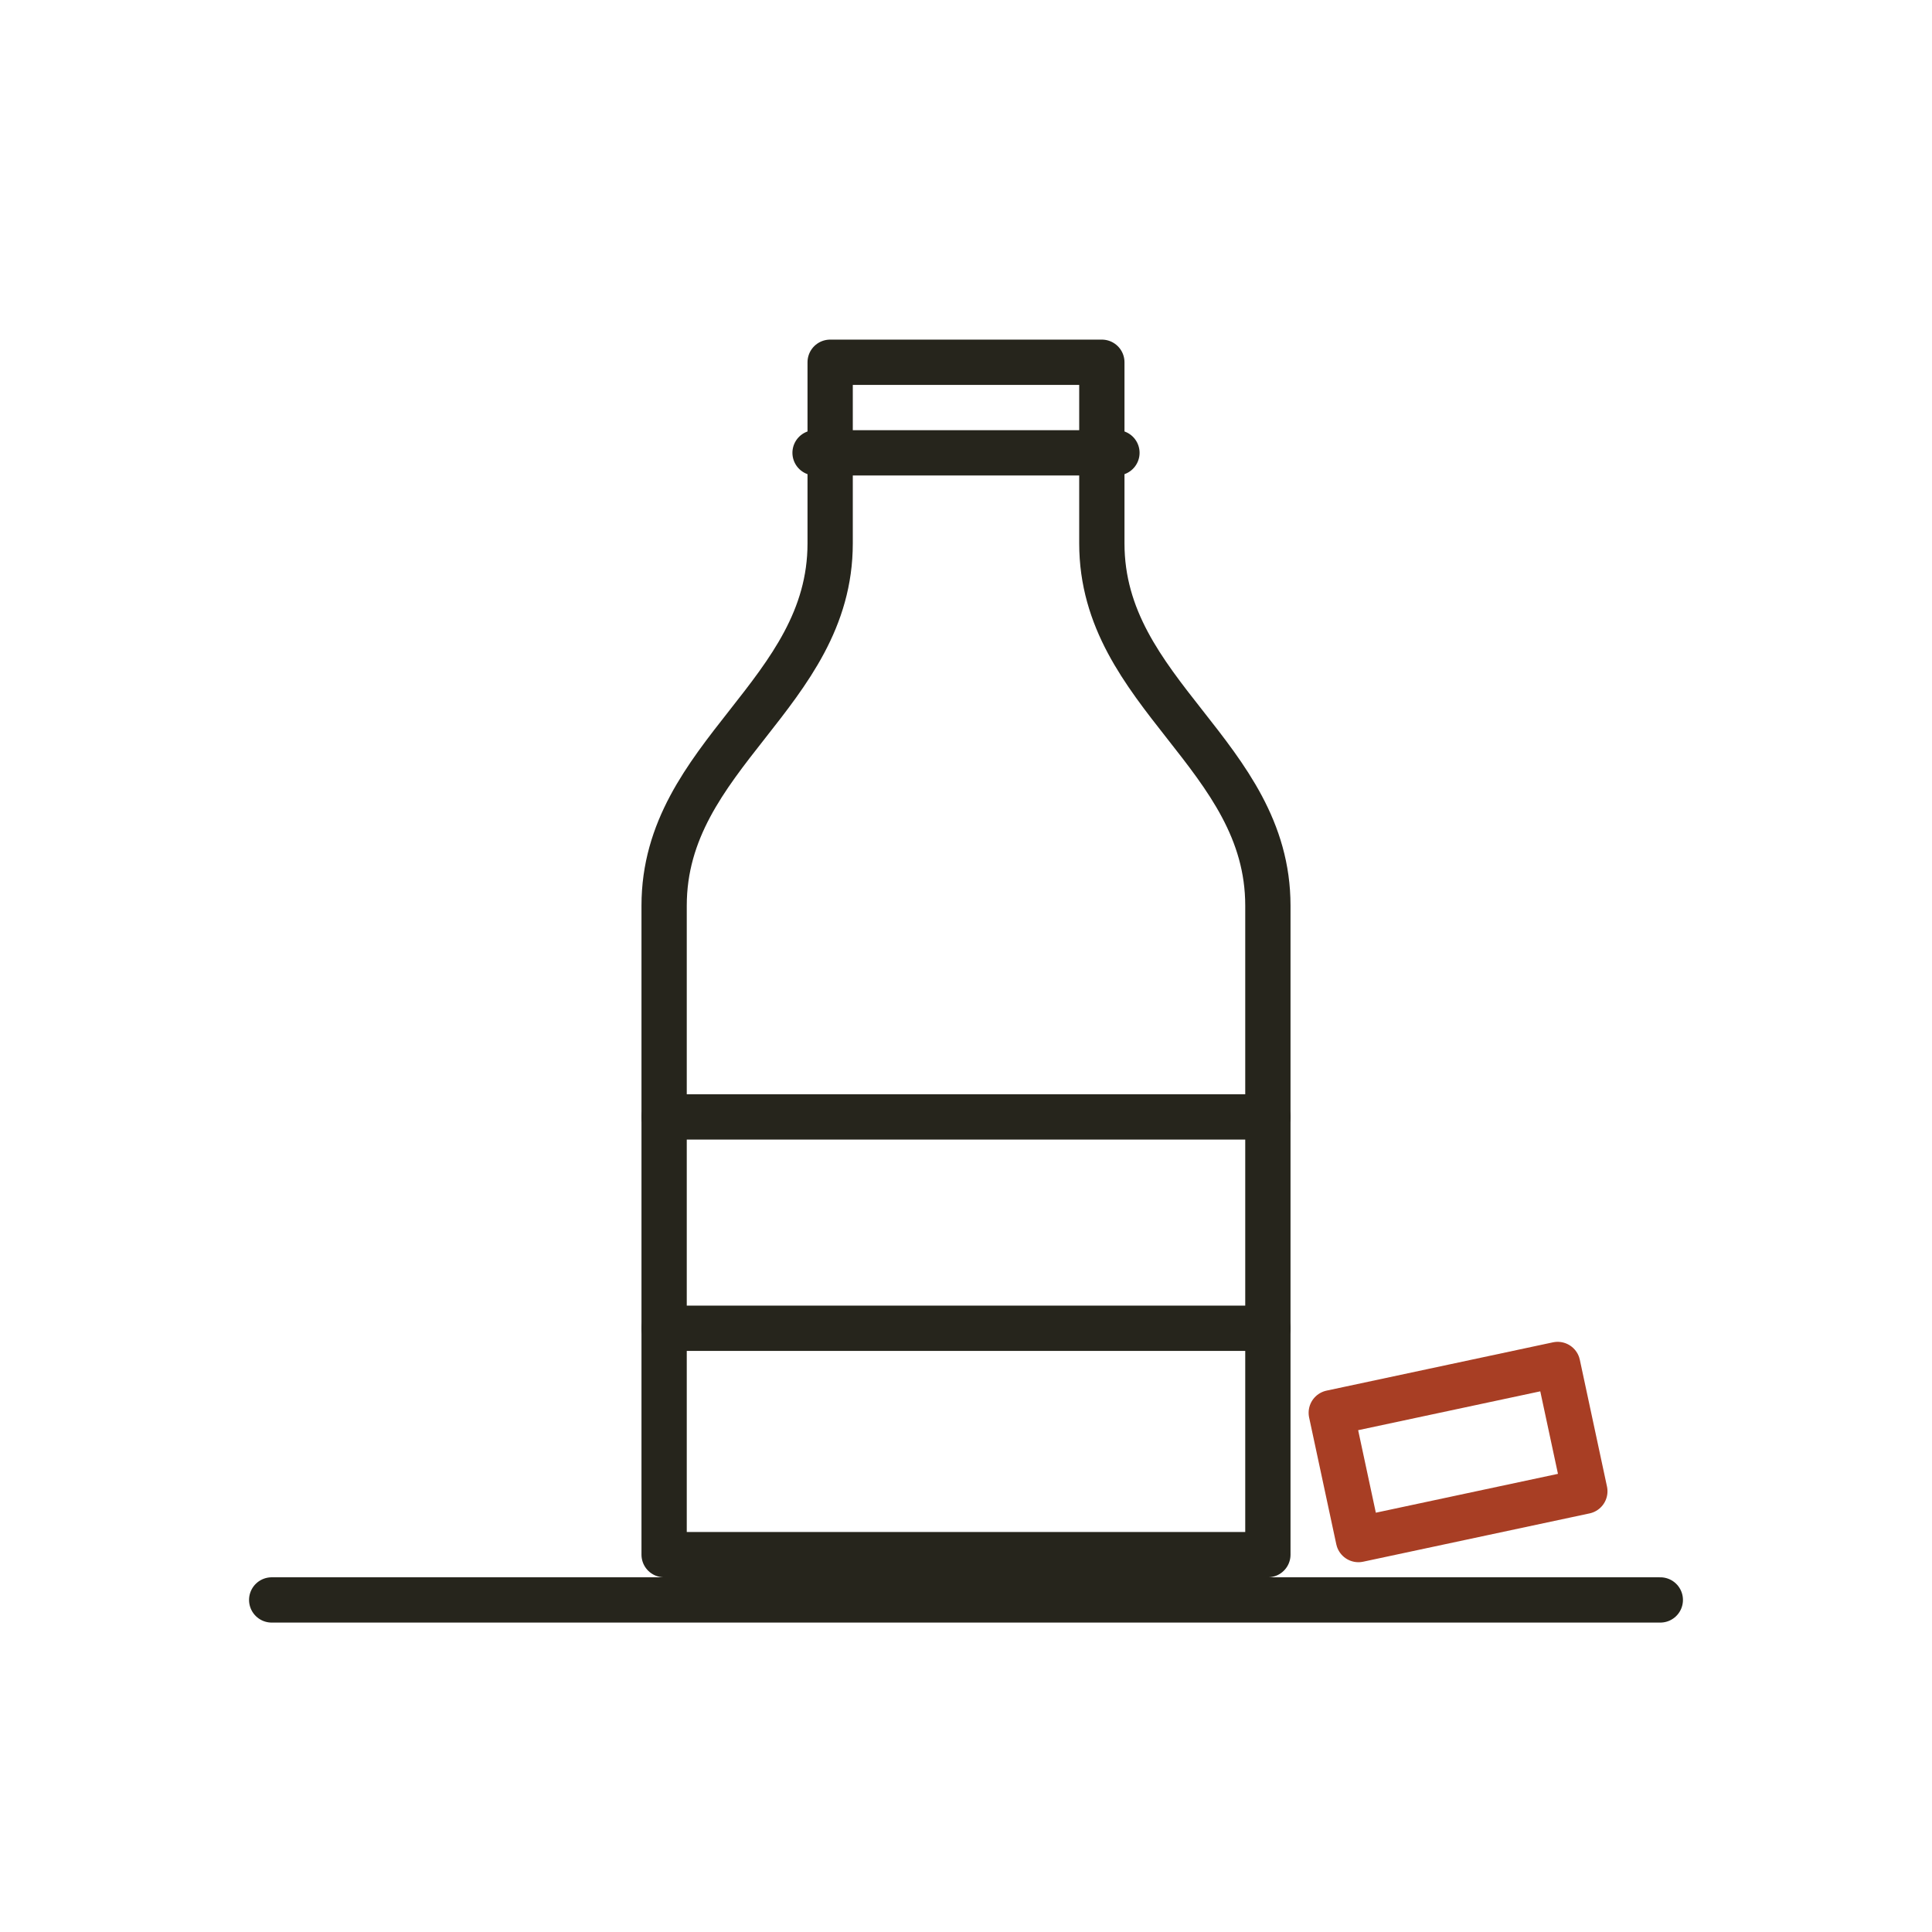
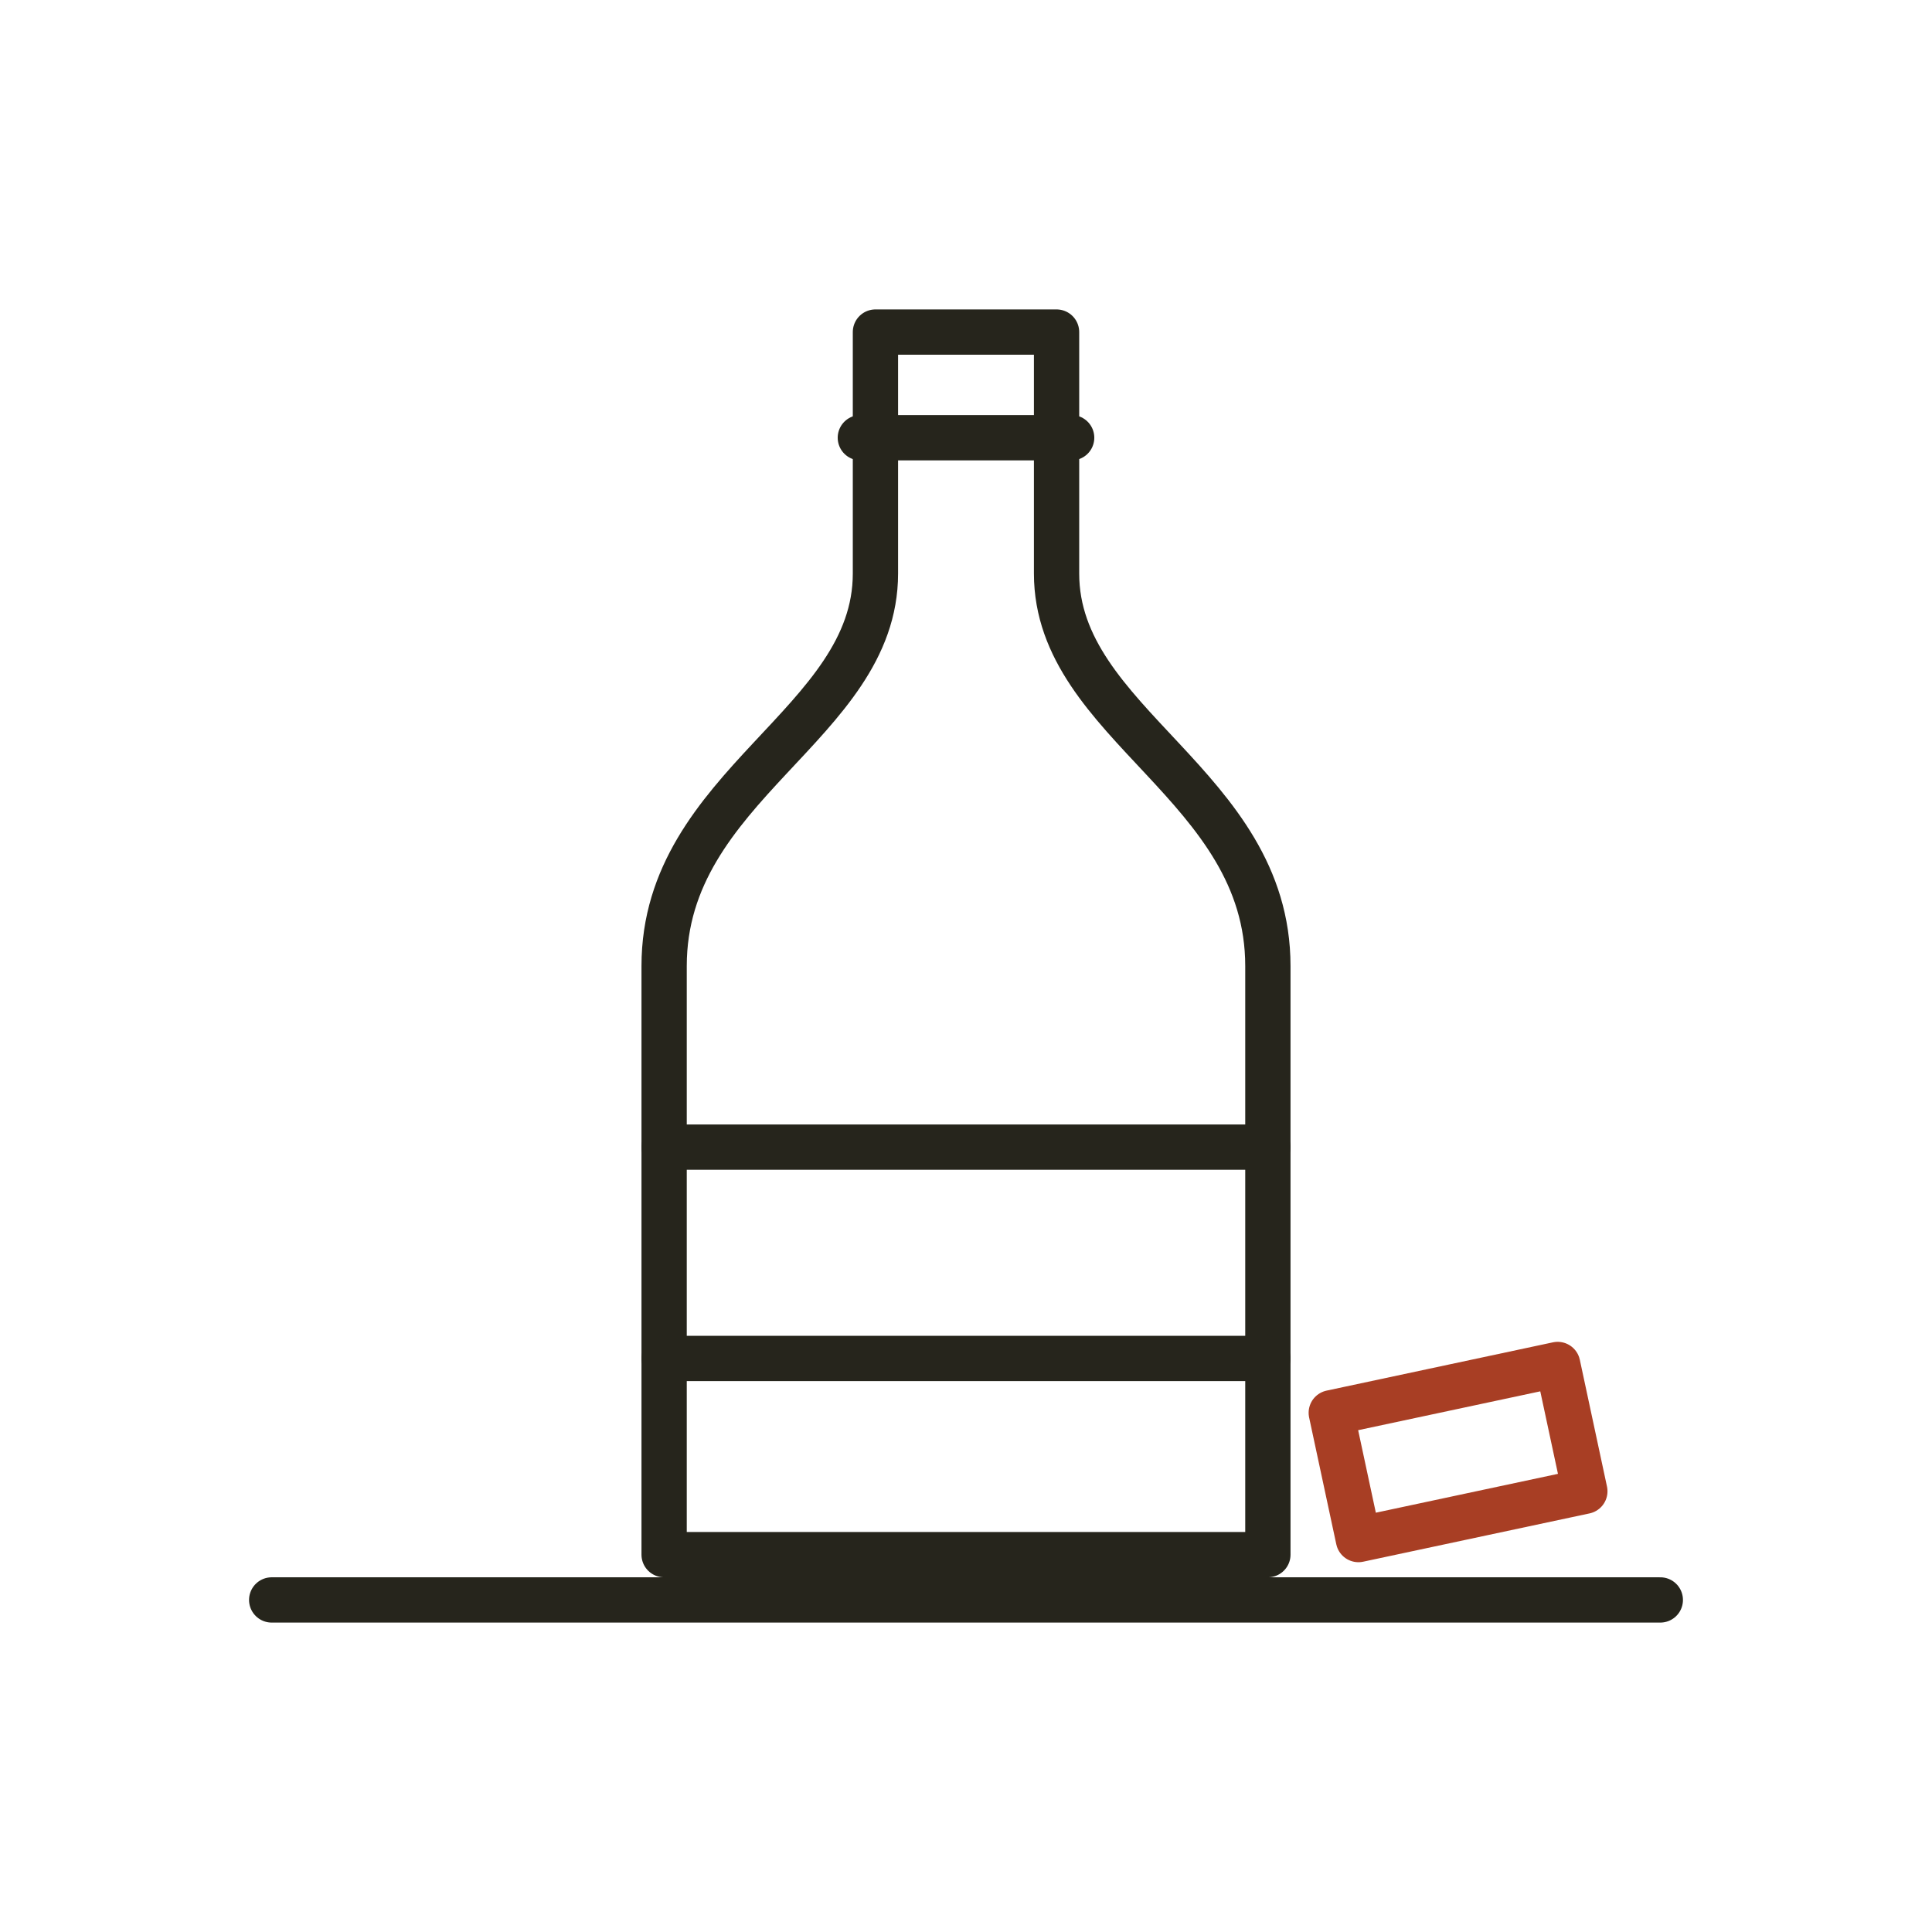
<svg xmlns="http://www.w3.org/2000/svg" viewBox="0 0 64 64">
  <g transform="translate(0 0) scale(1)" fill="none" stroke="#26251C" stroke-width="1.5" stroke-linecap="round" stroke-linejoin="round">
-     <path d="M22 51.5 L22 30 C22 25 27.5 23 27.5 18 L27.5 12 L36.5 12 L36.5 18 C36.5 23 42 25 42 30 L42 51.5 Z" />
-     <path d="M27 15 L37 15" />
-     <path d="M22 37 L42 37" />
-     <path d="M22 44 L42 44" />
+     <path d="M22 51.5 L22 32 C22 26 29 24 29 19 L29 11 L35 11 L35 19 C35 24 42 26 42 32 L42 51.5 Z" />
+     <path d="M28.5 14.5 L35.5 14.5" />
+     <path d="M22 38 L42 38" />
+     <path d="M22 45 L42 45" />
    <path d="M44.1 46.8 L51.6 45.2 L52.5 49.4 L45 51 Z" stroke="#A83E24" />
    <path d="M9 53 L55 53" />
  </g>
</svg>
